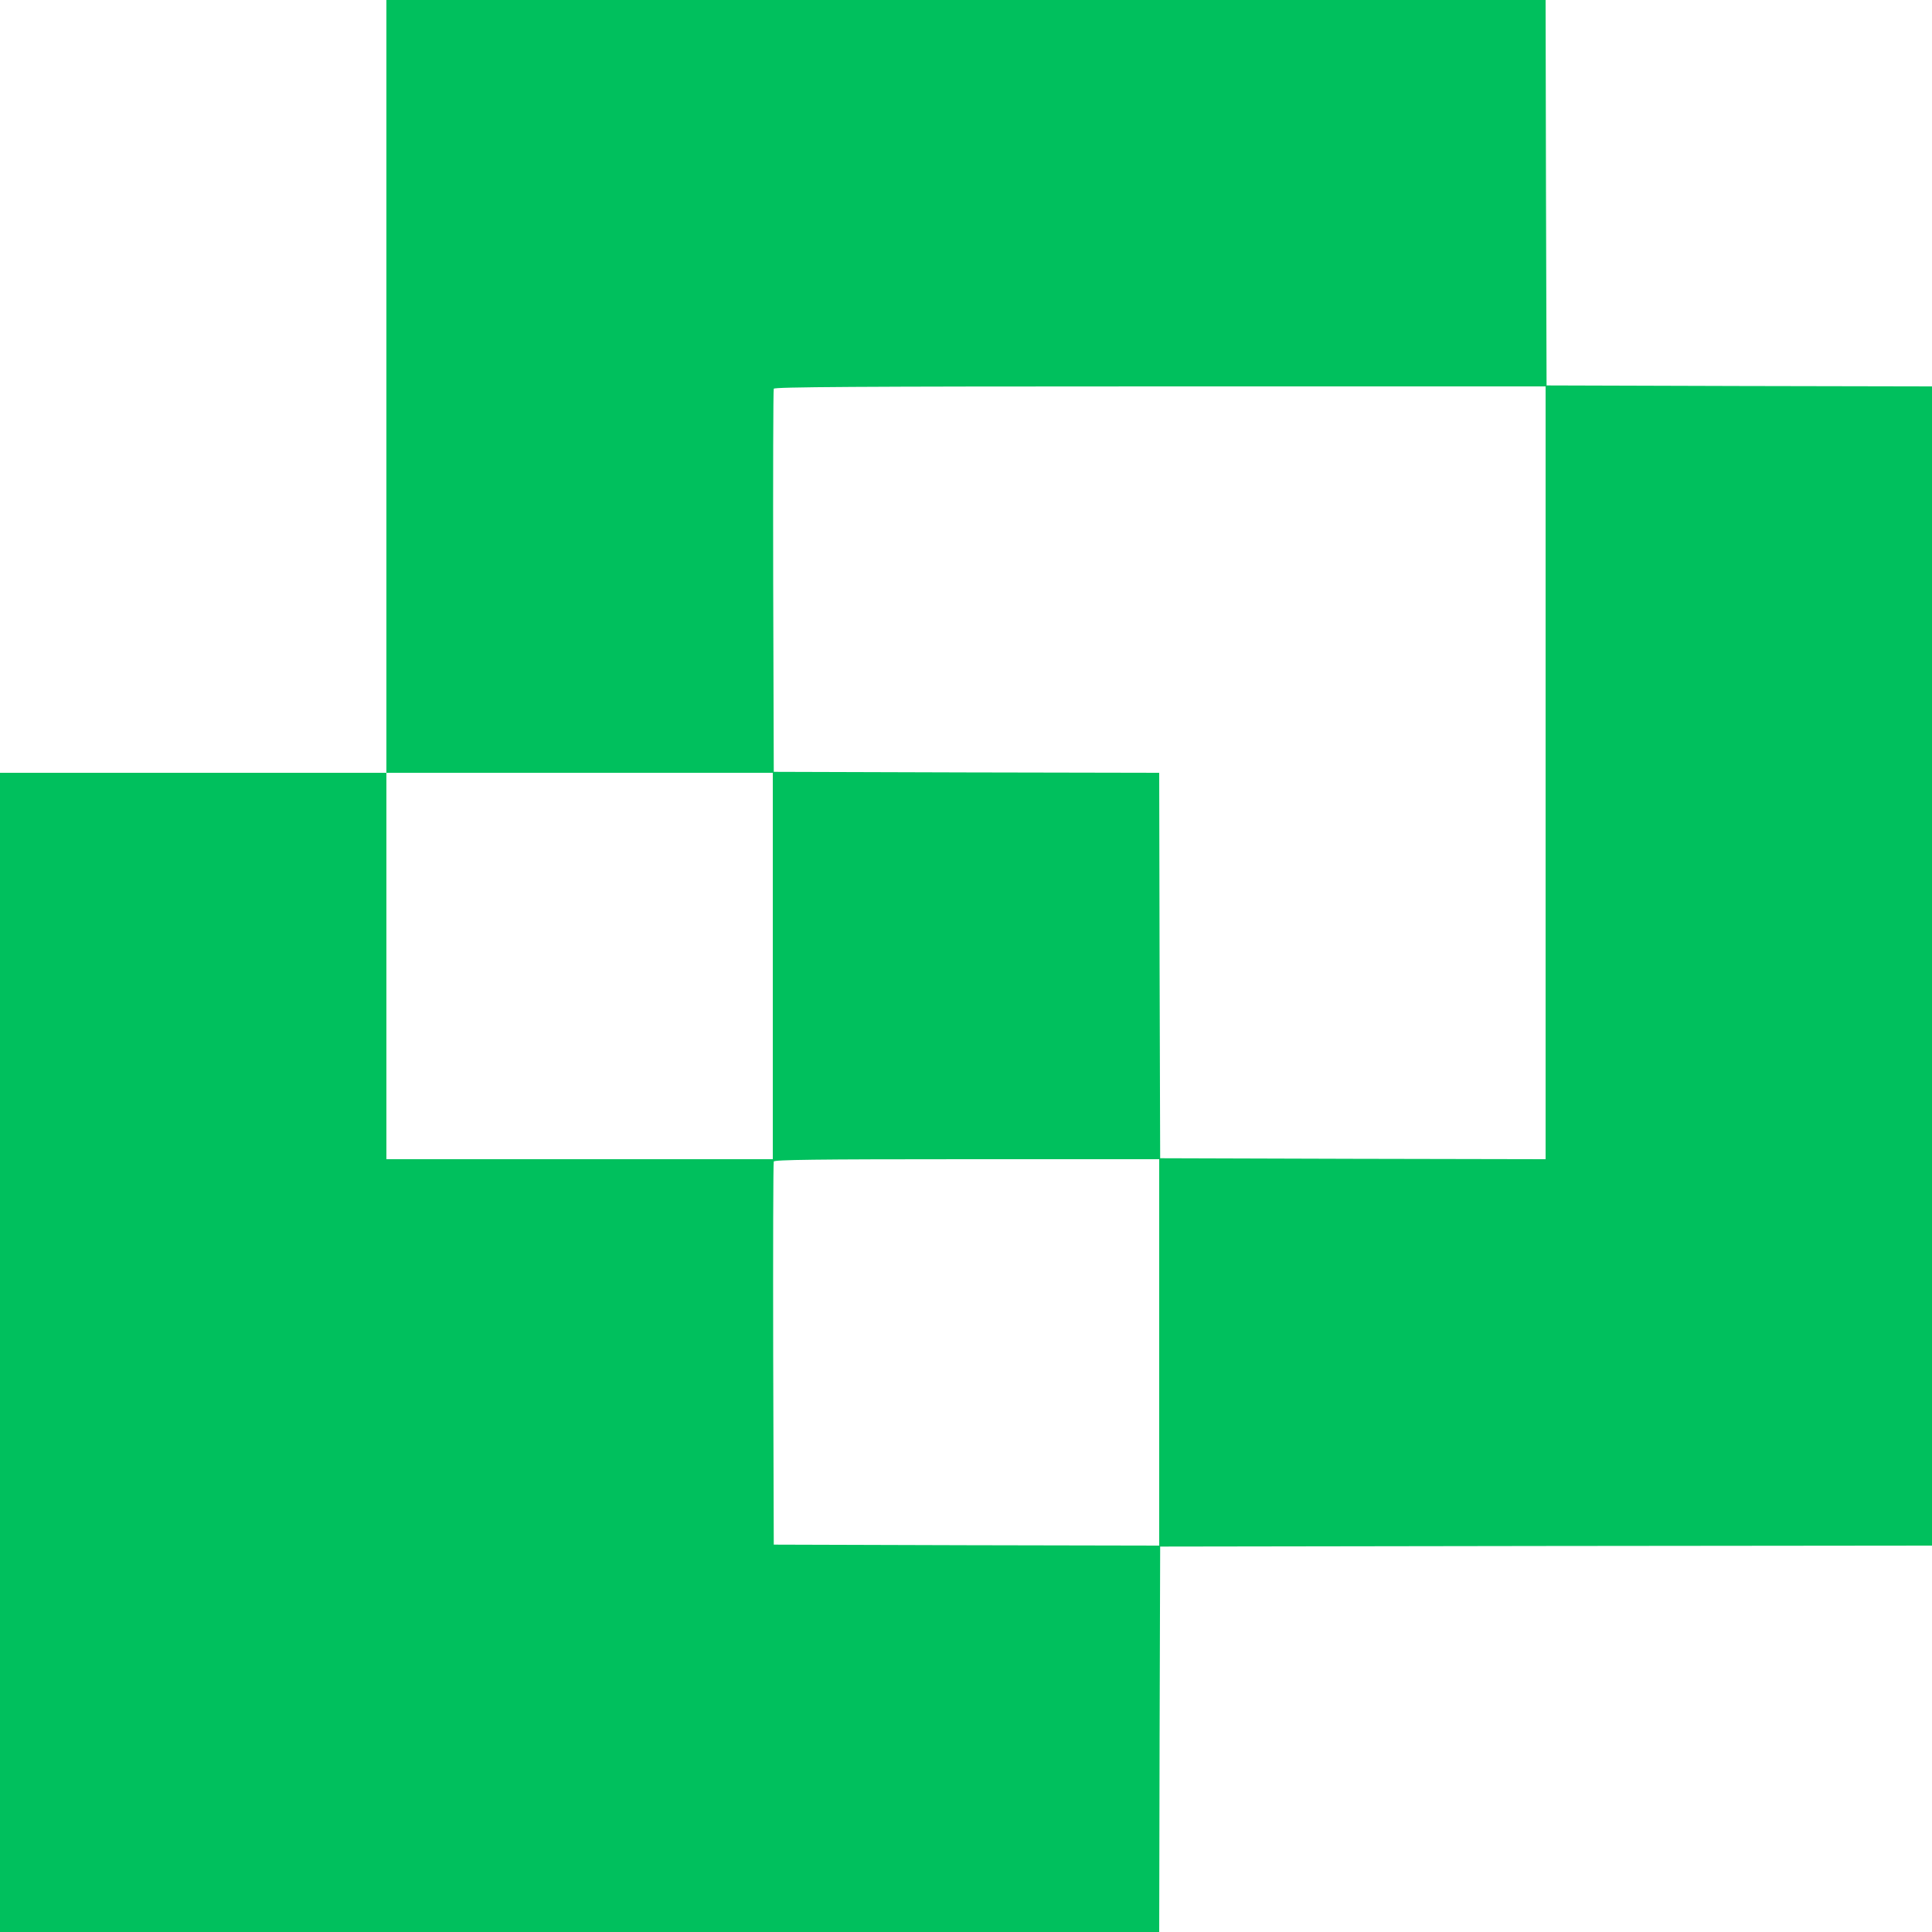
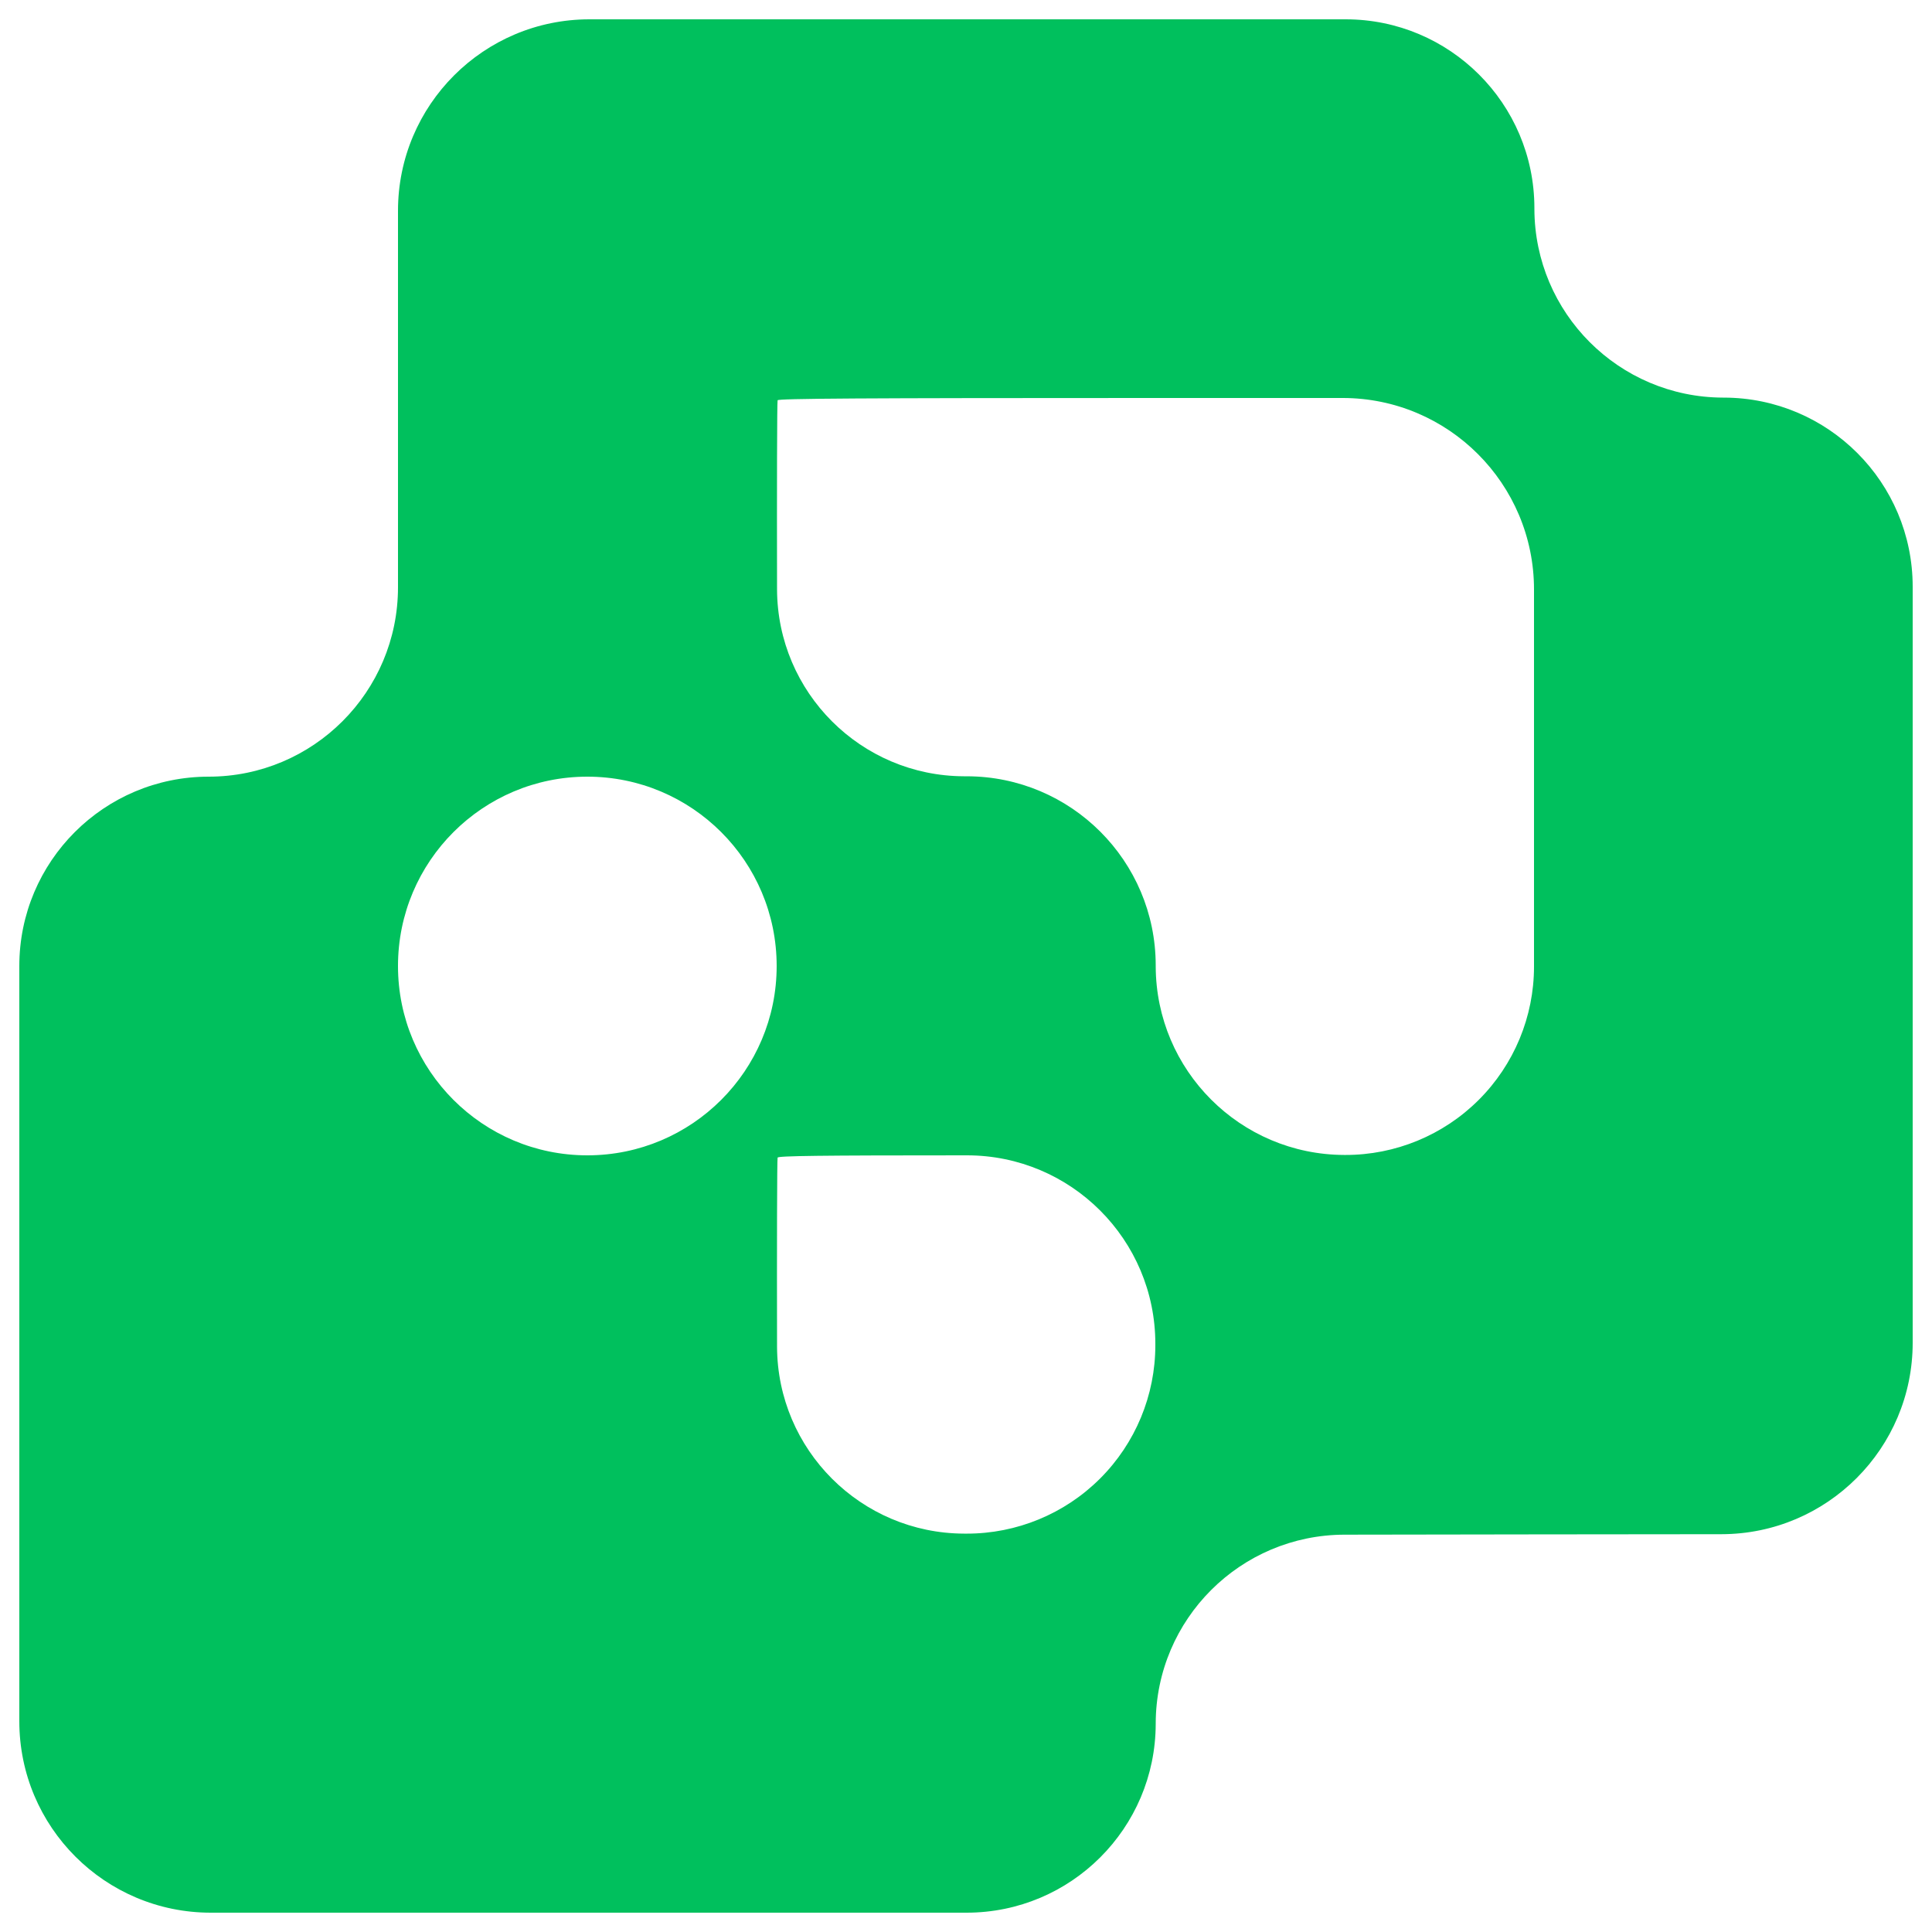
- <svg xmlns="http://www.w3.org/2000/svg" version="1.0" width="1000pt" height="1000pt" viewBox="0 0 1000 1000" preserveAspectRatio="xMidYMid meet">
-   <g transform="translate(0,1000) scale(0.1,-0.1)" fill="#00c05d" stroke="none">
-     <path d="M2000 8000 l0 -2000 -1000 0 -1000 0 0 -3000 0 -3000 3000 0 3000 0 2 997 3 998 1998 3 1997 2 0 3000 0 3000 -997 2 -998 3 -3 998 -2 997 -3000 0 -3000 0 0 -2000z m6000 -2000 l0 -2000 -997 2 -998 3 -3 997 -2 998 -998 2 -997 3 -3 985 c-1 542 0 991 3 998 3 9 413 12 2000 12 l1995 0 0 -2000z m-4000 -1000 l0 -1000 -1000 0 -1000 0 0 1000 0 1000 1000 0 1000 0 0 -1000z m2000 -2000 l0 -1000 -997 2 -998 3 -3 985 c-1 542 0 991 3 998 3 9 213 12 1000 12 l995 0 0 -1000z" />
-   </g>
+ <svg xmlns="http://www.w3.org/2000/svg" xml:space="preserve" fill-rule="evenodd" clip-rule="evenodd" stroke-linejoin="round" stroke-miterlimit="2" viewBox="0 0 1000 1000">
+   <path d="M206 109.1V304c0 54.124-43.876 98-98 98h-.002A98 98 0 0 0 10 499.998V890.9c0 54.731 44.369 99.1 99.1 99.1h391.21c53.984 0 97.778-43.705 97.886-97.69v-.016l.001-.345c.162-53.896 43.856-97.525 97.753-97.606l98.32-.148h.05l96.68-.097c54.693-.055 99.001-44.407 99.001-99.1V303.689c0-53.984-43.705-97.778-97.69-97.886h-.016l-.491-.001c-53.839-.162-97.443-43.767-97.605-97.605l-.001-.491v-.202C794.09 53.622 750.38 10 696.498 10H305.102a99.1 99.1 0 0 0-99.1 99.1Zm588 196v195.21a97.494 97.494 0 0 1-97.69 97.494h-.016l-.492-.001c-53.839-.162-97.443-43.766-97.605-97.605l-.001-.344v-.346c-.108-53.915-43.788-97.596-97.704-97.704h-.346l-1.147-.003c-53.395-.161-96.641-43.405-96.803-96.8v-.021c-.097-52.825-.001-96.635.289-97.789l.006-.017c.343-.881 40.57-1.175 195.999-1.175h96.41a99.1 99.1 0 0 1 99.1 99.1ZM402 499.998V500c0 54.124-43.876 98-98 98h-.002A98 98 0 0 1 206 500.002v-.004A98 98 0 0 1 303.998 402h.004A98 98 0 0 1 402 499.998m196 195.51v.802a97.494 97.494 0 0 1-97.69 97.494h-.016l-1.292-.004c-53.396-.161-96.643-43.406-96.806-96.802v-.018c-.098-52.851-.001-96.679.29-97.791l.006-.016c.339-.88 20.959-1.173 97.998-1.173h.002A97.51 97.51 0 0 1 598 695.508" fill="#00c05d" fill-rule="nonzero" />
</svg>
